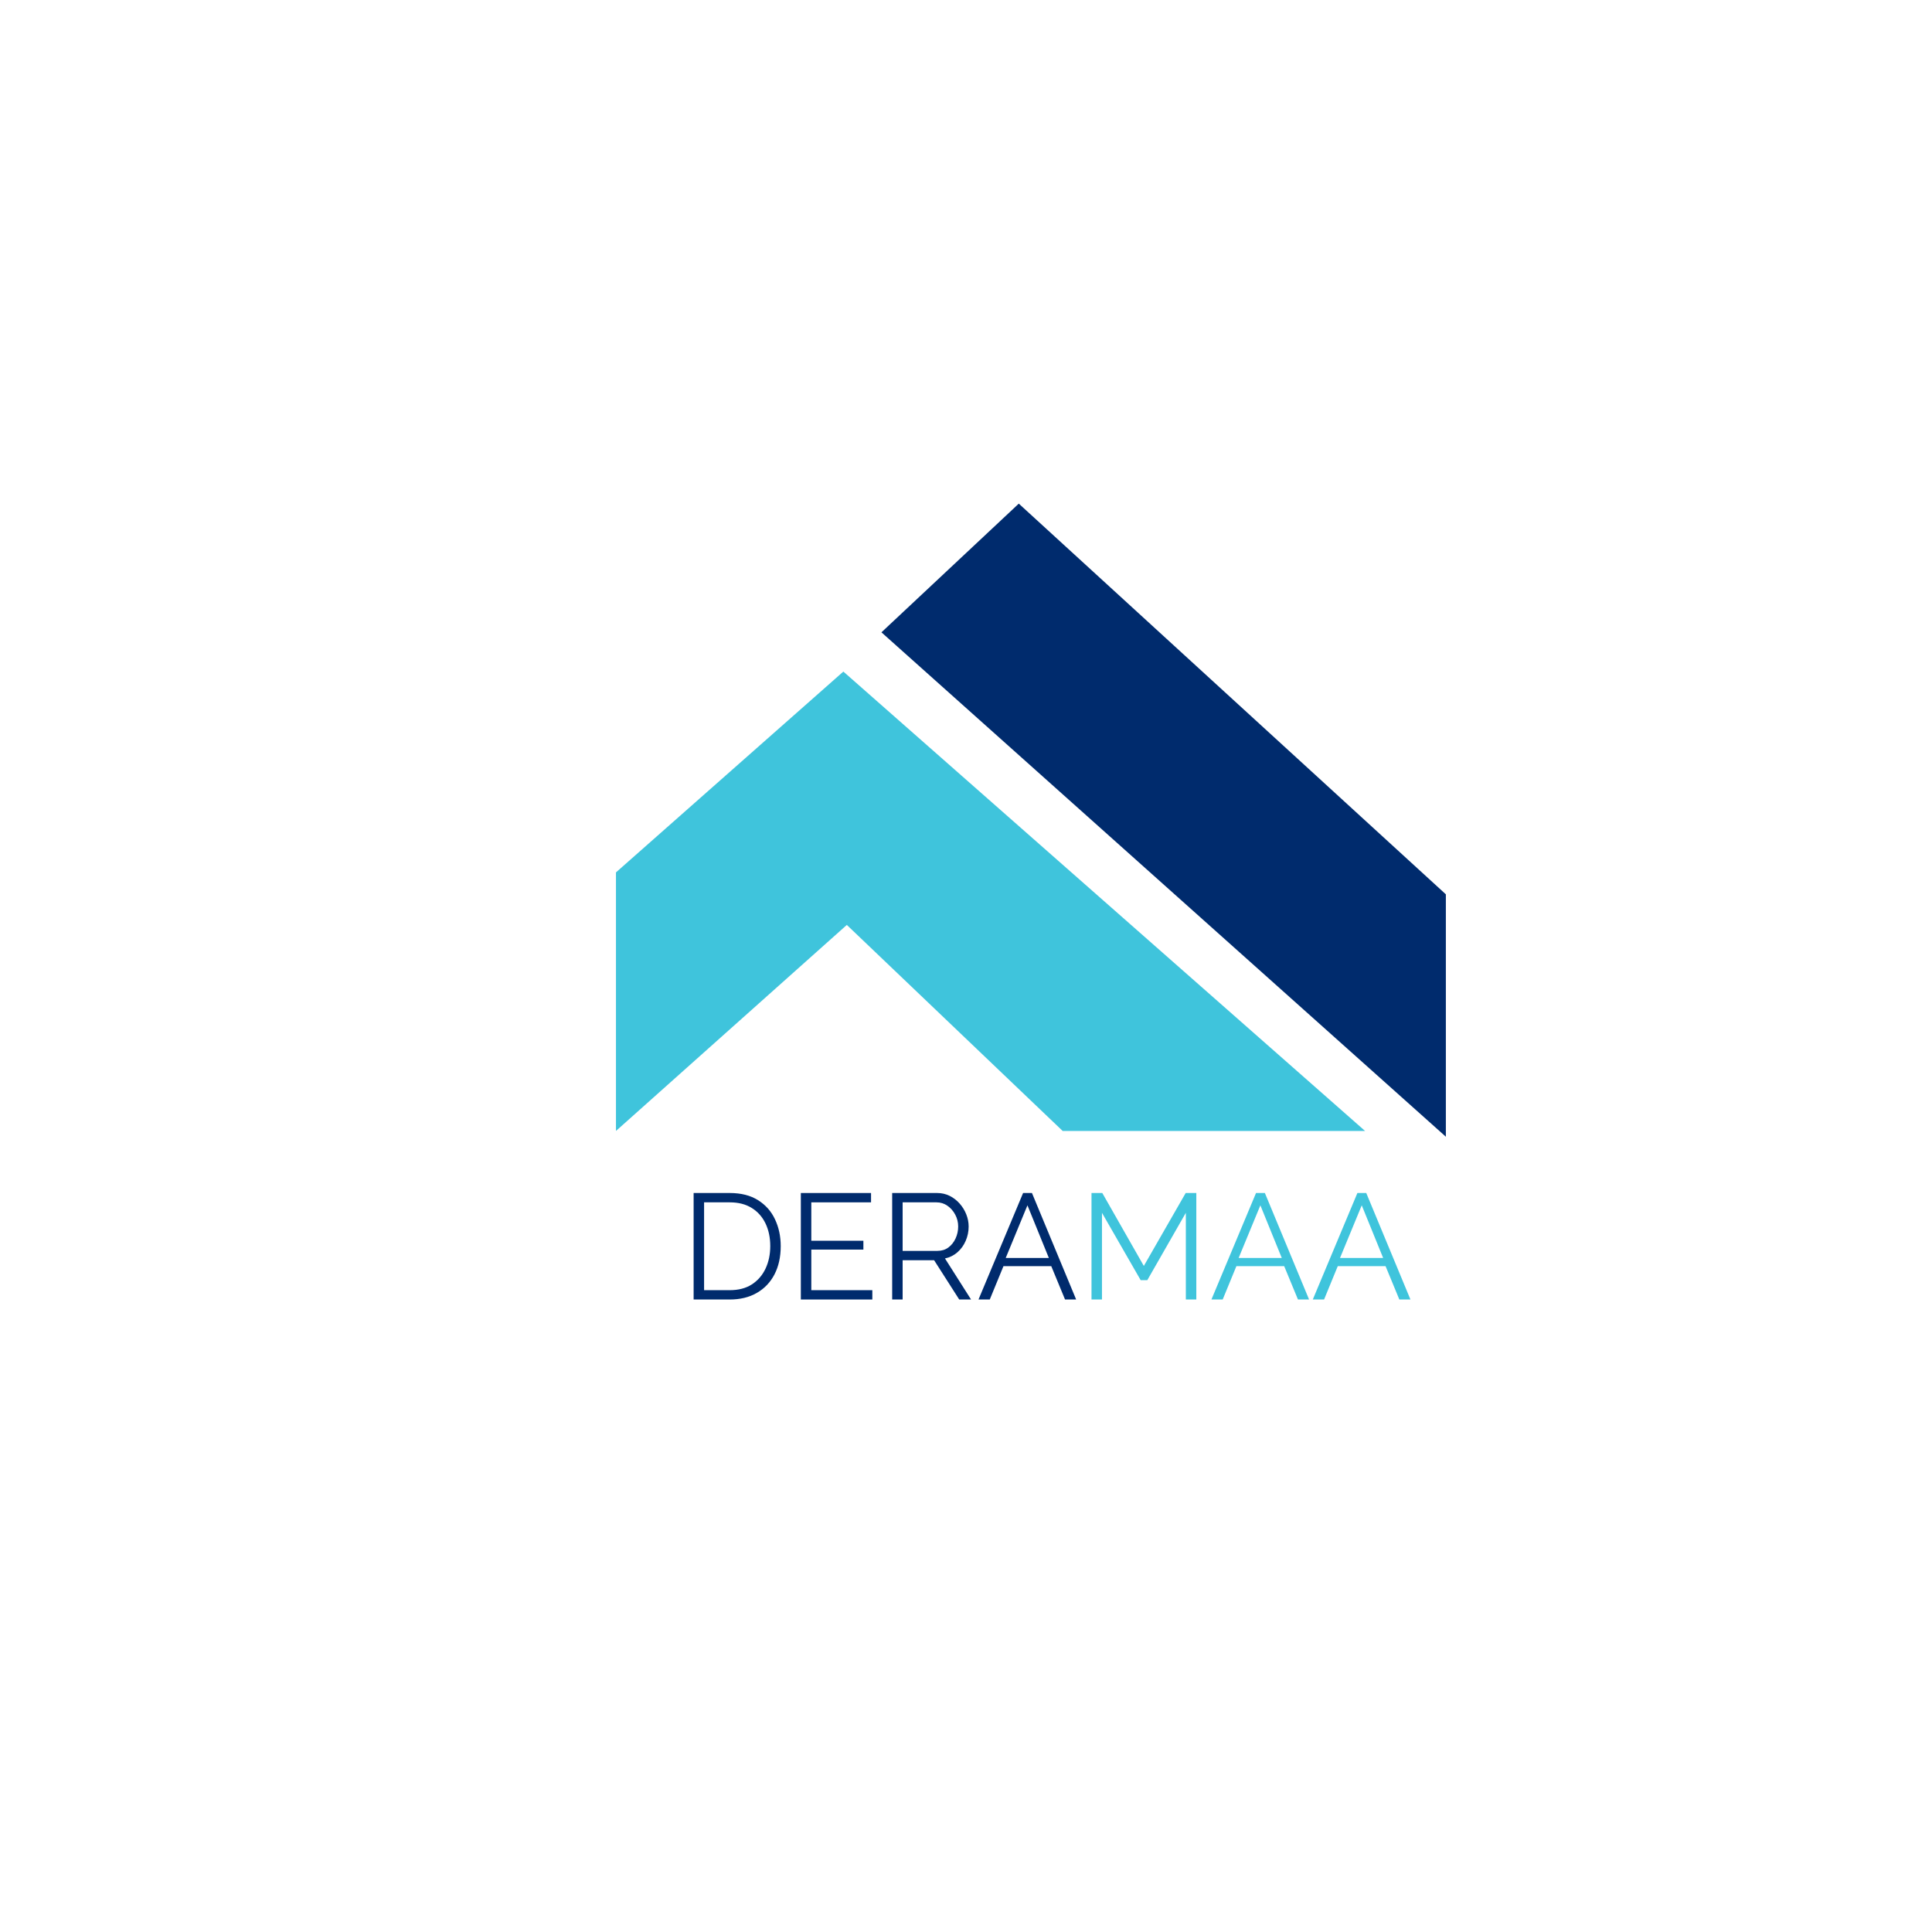
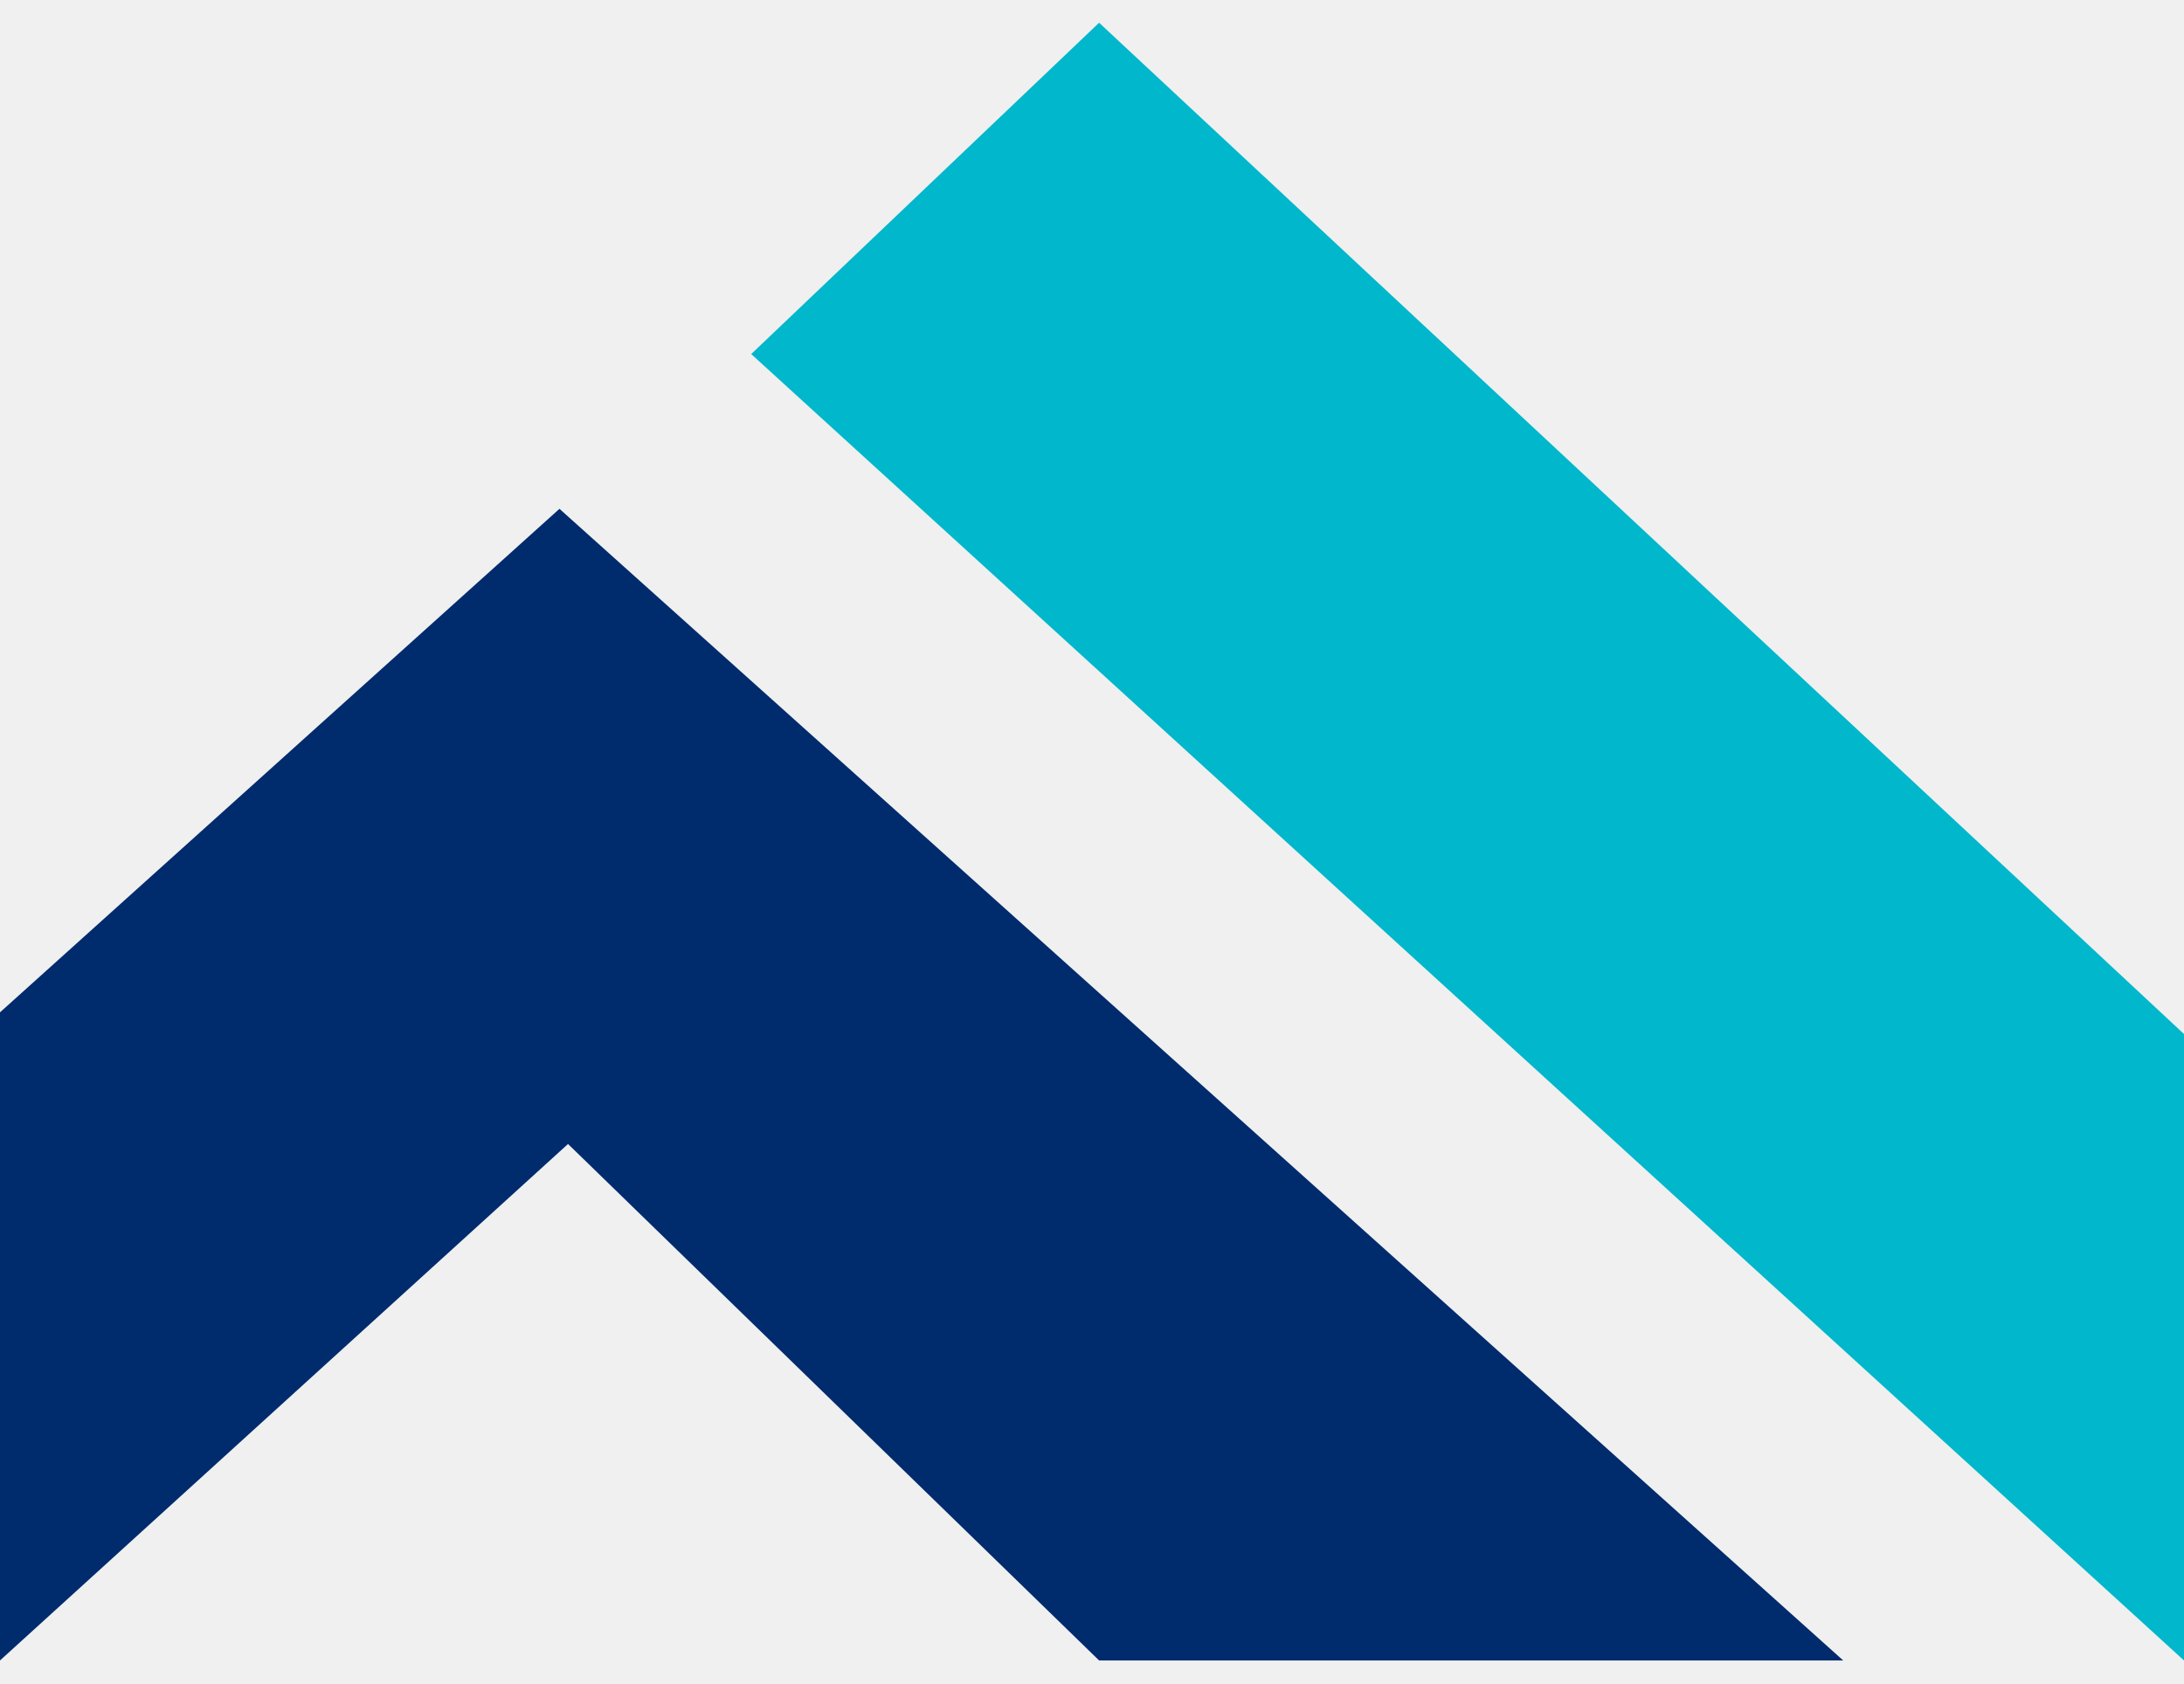
- <svg xmlns="http://www.w3.org/2000/svg" width="500" zoomAndPan="magnify" viewBox="0 0 375 375" height="500" preserveAspectRatio="xMidYMid meet" version="1.0">
-   <defs>
-     <g />
-     <clipPath id="19b443fa39">
-       <path d="M 119.195 130 L 265 130 L 265 219.953 L 119.195 219.953 Z M 119.195 130 " clip-rule="nonzero" />
-     </clipPath>
-     <clipPath id="c874715f14">
-       <path d="M 119.559 169.332 L 119.559 219.516 L 164.367 179.527 L 206.262 219.516 L 264.957 219.516 L 163.695 130.352 Z M 119.559 169.332 " clip-rule="nonzero" />
-     </clipPath>
-     <clipPath id="ae5e480fe5">
-       <path d="M 171.051 97.391 L 281 97.391 L 281 221 L 171.051 221 Z M 171.051 97.391 " clip-rule="nonzero" />
-     </clipPath>
-     <clipPath id="7b600d30e3">
-       <path d="M 171.086 122.734 L 197.746 97.754 L 280.641 173.59 L 280.641 220.637 Z M 171.086 122.734 " clip-rule="nonzero" />
-     </clipPath>
-   </defs>
-   <rect x="-37.5" width="450" fill="#ffffff" y="-37.5" height="450" fill-opacity="1" />
-   <g clip-path="url(#19b443fa39)">
-     <g clip-path="url(#c874715f14)">
-       <path fill="#3fc4dc" d="M 113.957 92.152 L 286.277 92.152 L 286.277 226.238 L 113.957 226.238 Z M 113.957 92.152 " fill-opacity="1" fill-rule="nonzero" />
-     </g>
-   </g>
-   <g clip-path="url(#ae5e480fe5)">
-     <g clip-path="url(#7b600d30e3)">
-       <path fill="#002b6d" d="M 113.957 92.152 L 286.277 92.152 L 286.277 226.238 L 113.957 226.238 Z M 113.957 92.152 " fill-opacity="1" fill-rule="nonzero" />
-     </g>
-   </g>
-   <g fill="#002b6d" fill-opacity="1">
-     <g transform="translate(132.0376, 252.2337)">
-       <g>
-         <path d="M 2.594 0 L 2.594 -20.672 L 9.609 -20.672 C 11.797 -20.672 13.625 -20.207 15.094 -19.281 C 16.562 -18.363 17.66 -17.125 18.391 -15.562 C 19.129 -14 19.5 -12.266 19.5 -10.359 C 19.5 -8.266 19.098 -6.441 18.297 -4.891 C 17.492 -3.336 16.348 -2.133 14.859 -1.281 C 13.379 -0.426 11.629 0 9.609 0 Z M 17.469 -10.359 C 17.469 -12.016 17.16 -13.484 16.547 -14.766 C 15.93 -16.047 15.039 -17.047 13.875 -17.766 C 12.719 -18.492 11.297 -18.859 9.609 -18.859 L 4.625 -18.859 L 4.625 -1.812 L 9.609 -1.812 C 11.316 -1.812 12.75 -2.188 13.906 -2.938 C 15.07 -3.695 15.957 -4.723 16.562 -6.016 C 17.164 -7.305 17.469 -8.754 17.469 -10.359 Z M 17.469 -10.359 " />
-       </g>
-     </g>
-   </g>
-   <g fill="#002b6d" fill-opacity="1">
-     <g transform="translate(152.8493, 252.2337)">
-       <g>
-         <path d="M 16.469 -1.812 L 16.469 0 L 2.594 0 L 2.594 -20.672 L 16.219 -20.672 L 16.219 -18.859 L 4.625 -18.859 L 4.625 -11.406 L 14.734 -11.406 L 14.734 -9.688 L 4.625 -9.688 L 4.625 -1.812 Z M 16.469 -1.812 " />
-       </g>
-     </g>
-   </g>
-   <g fill="#002b6d" fill-opacity="1">
-     <g transform="translate(170.5756, 252.2337)">
-       <g>
-         <path d="M 2.594 0 L 2.594 -20.672 L 11.328 -20.672 C 12.211 -20.672 13.023 -20.484 13.766 -20.109 C 14.504 -19.742 15.148 -19.242 15.703 -18.609 C 16.254 -17.984 16.68 -17.285 16.984 -16.516 C 17.285 -15.754 17.438 -14.973 17.438 -14.172 C 17.438 -13.18 17.242 -12.25 16.859 -11.375 C 16.484 -10.508 15.953 -9.773 15.266 -9.172 C 14.578 -8.566 13.77 -8.164 12.844 -7.969 L 17.906 0 L 15.609 0 L 10.734 -7.625 L 4.625 -7.625 L 4.625 0 Z M 4.625 -9.438 L 11.375 -9.438 C 12.195 -9.438 12.906 -9.656 13.5 -10.094 C 14.102 -10.539 14.57 -11.129 14.906 -11.859 C 15.238 -12.586 15.406 -13.359 15.406 -14.172 C 15.406 -15.004 15.211 -15.773 14.828 -16.484 C 14.453 -17.191 13.945 -17.766 13.312 -18.203 C 12.688 -18.641 11.984 -18.859 11.203 -18.859 L 4.625 -18.859 Z M 4.625 -9.438 " />
-       </g>
-     </g>
-   </g>
-   <g fill="#002b6d" fill-opacity="1">
-     <g transform="translate(189.5826, 252.2337)">
-       <g>
-         <path d="M 9 -20.672 L 10.719 -20.672 L 19.297 0 L 17.141 0 L 14.469 -6.469 L 5.188 -6.469 L 2.531 0 L 0.344 0 Z M 14 -8.062 L 9.844 -18.281 L 5.625 -8.062 Z M 14 -8.062 " />
-       </g>
-     </g>
-   </g>
-   <g fill="#3fc4dc" fill-opacity="1">
-     <g transform="translate(209.2661, 252.2337)">
-       <g>
-         <path d="M 20.906 0 L 20.906 -16.828 L 13.422 -3.75 L 12.141 -3.75 L 4.625 -16.828 L 4.625 0 L 2.594 0 L 2.594 -20.672 L 4.688 -20.672 L 12.75 -6.516 L 20.875 -20.672 L 22.938 -20.672 L 22.938 0 Z M 20.906 0 " />
-       </g>
-     </g>
-   </g>
-   <g fill="#3fc4dc" fill-opacity="1">
-     <g transform="translate(234.7931, 252.2337)">
-       <g>
-         <path d="M 9 -20.672 L 10.719 -20.672 L 19.297 0 L 17.141 0 L 14.469 -6.469 L 5.188 -6.469 L 2.531 0 L 0.344 0 Z M 14 -8.062 L 9.844 -18.281 L 5.625 -8.062 Z M 14 -8.062 " />
-       </g>
-     </g>
-   </g>
-   <g fill="#3fc4dc" fill-opacity="1">
-     <g transform="translate(254.4696, 252.2337)">
-       <g>
-         <path d="M 9 -20.672 L 10.719 -20.672 L 19.297 0 L 17.141 0 L 14.469 -6.469 L 5.188 -6.469 L 2.531 0 L 0.344 0 Z M 14 -8.062 L 9.844 -18.281 L 5.625 -8.062 Z M 14 -8.062 " />
-       </g>
-     </g>
-   </g>
+ <svg xmlns="http://www.w3.org/2000/svg" width="48" height="37" viewBox="0 0 48 37" fill="none">
+   <path d="M0 22.253V36.5L12.484 25.147L24.156 36.5H40.51L12.296 11.185L0 22.253Z" fill="#002B6D" />
+   <path d="M16.51 7.783L24.156 0.5L48 22.73V36.5L16.51 7.783Z" fill="#00B7CB" />
</svg>
